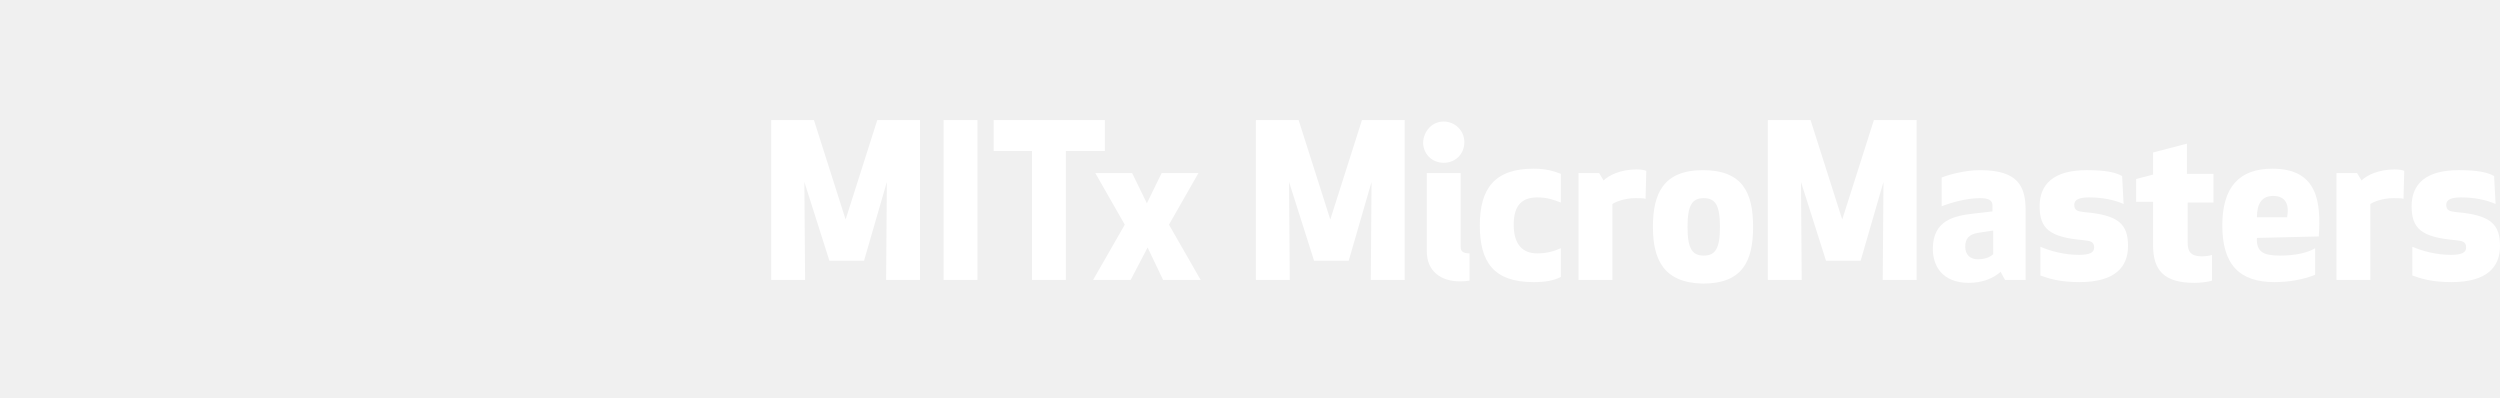
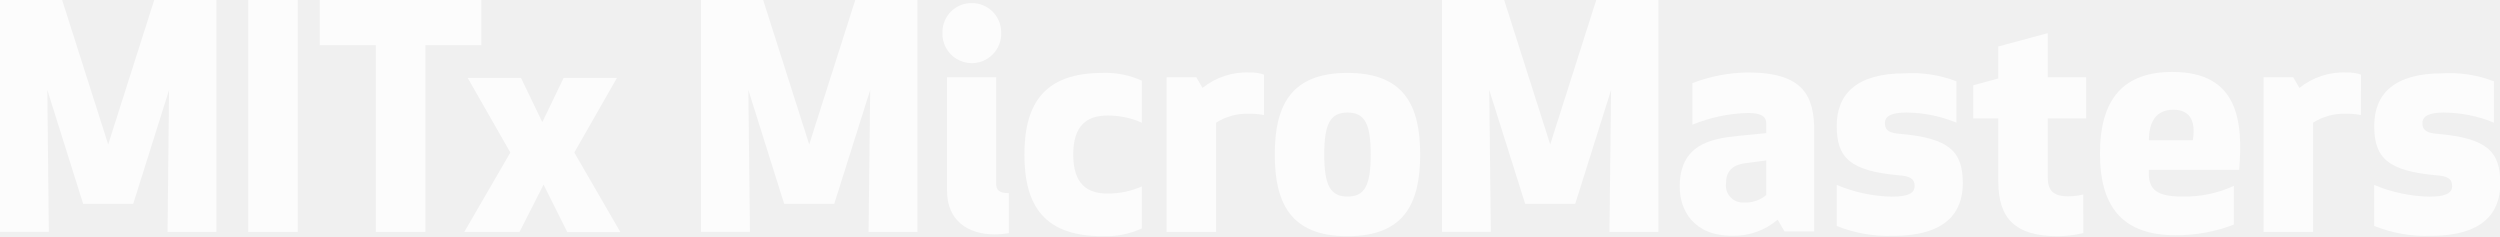
- <svg xmlns="http://www.w3.org/2000/svg" version="1.1" id="Layer_1" x="0px" y="0px" viewBox="0 0 339.4 54" style="enable-background:new 0 0 339.4 54;" xml:space="preserve">
-   <style type="text/css">
- 	.st0{fill:#FFFFFF;}
- </style>
-   <g>
-     <path class="st0" d="M117.3,35.4h-4.7l-3.4-10.7l0.1,13.3h-4.6V16.3h5.8l4.3,13.5l4.3-13.5h5.8V38h-4.6l0.1-13.3L117.3,35.4z" />
-     <path class="st0" d="M128.1,38V16.3h4.6V38C132.8,38,128.1,38,128.1,38z" />
-     <path class="st0" d="M144.7,20.5V38h-4.6V20.5h-5.2v-4.2H150v4.2H144.7z" />
-     <path class="st0" d="M155.8,33.6l-2.3,4.4h-5.1l4.3-7.5l-4-7h5l2,4.1l2-4.1h5l-4,7L163,38h-5.1L155.8,33.6z" />
-     <path class="st0" d="M183.1,35.4h-4.7L175,24.7l0.1,13.3h-4.6V16.3h5.8l4.3,13.5l4.3-13.5h5.8V38h-4.6l0.1-13.3L183.1,35.4z" />
-     <path class="st0" d="M196,16.5c1.5,0,2.8,1.2,2.8,2.8c0,1.6-1.2,2.8-2.8,2.8s-2.8-1.2-2.8-2.8C193.3,17.8,194.4,16.5,196,16.5z    M199.5,38.1c0,0-0.6,0.1-1.3,0.1c-2.5,0-4.5-1.3-4.5-4.1V23.5h4.6v10c0,0.6,0.3,0.9,1.2,0.9V38.1L199.5,38.1z" />
-     <path class="st0" d="M208.7,34.4c1.3,0,2.3-0.3,3.2-0.7v3.9c-1,0.5-2.1,0.7-3.7,0.7c-5.4,0-7.3-2.7-7.3-7.7s2-7.7,7.3-7.7   c1.6,0,2.7,0.3,3.7,0.7v3.9c-1-0.4-1.9-0.7-3.2-0.7c-1.9,0-3.2,0.9-3.2,3.7S206.8,34.4,208.7,34.4z" />
-     <path class="st0" d="M223.4,27c-0.2-0.1-0.8-0.1-1.4-0.1c-1.4,0-2.7,0.5-3.1,0.8V38h-4.6V23.5h2.8l0.6,1c0.7-0.7,2.3-1.5,4.5-1.5   c0.6,0,1.1,0.1,1.3,0.2L223.4,27L223.4,27z" />
-     <path class="st0" d="M224.4,30.8c0-4.5,1.4-7.7,6.8-7.7c5.4,0,6.8,3.1,6.8,7.7s-1.4,7.7-6.8,7.7C225.9,38.4,224.4,35.3,224.4,30.8z    M229.1,30.8c0,2.9,0.6,3.9,2.2,3.9s2.2-1,2.2-3.9s-0.6-3.9-2.2-3.9S229.1,27.9,229.1,30.8z" />
-     <path class="st0" d="M252.6,35.4h-4.7l-3.4-10.7l0.1,13.3H240V16.3h5.8l4.3,13.5l4.3-13.5h5.8V38h-4.6l0.1-13.3L252.6,35.4z" />
-     <path class="st0" d="M270.5,27.9c0-0.7-0.5-1-1.7-1c-1.8,0-3.9,0.6-5.2,1.1v-3.9c1-0.4,3.2-1,5.2-1c5.2,0,6.2,2.2,6.2,5.5V38h-2.8   l-0.6-1.1c-1,0.9-2.5,1.5-4.3,1.5c-3.7,0-4.9-2.4-4.9-4.6c0-3.9,2.9-4.5,5.5-4.8l2.6-0.3L270.5,27.9L270.5,27.9z M268.6,31.6   c-1.3,0.2-1.8,0.8-1.8,1.9s0.7,1.7,1.7,1.7c0.8,0,1.6-0.2,2.1-0.7v-3.2L268.6,31.6z" />
-     <path class="st0" d="M288.3,27.7c-1.3-0.6-3-0.9-4.7-0.9c-1.3,0-2,0.3-2,1c0,0.8,0.5,0.9,1.4,1c4.6,0.4,5.9,1.6,5.9,4.6   c0,2.8-1.7,4.9-6.6,4.9c-2.7,0-4.2-0.5-5.3-0.9v-3.9c1.4,0.6,3.3,1.1,5.2,1.1c1.5,0,2.1-0.3,2.1-1c0-0.8-0.5-0.9-1.5-1   c-4.6-0.4-5.9-1.6-5.9-4.6s1.9-4.9,6.4-4.9c2.6,0,3.9,0.3,4.8,0.8L288.3,27.7L288.3,27.7z" />
-     <path class="st0" d="M300.3,38.1c-0.6,0.2-1.7,0.3-2.4,0.3c-4.1,0-5.6-1.7-5.6-5.1v-5.9H290v-3.1l2.3-0.6v-3l4.6-1.2v4.1h3.6v3.9   H297V33c0,1.1,0.4,1.8,1.9,1.8c0.6,0,1.2-0.1,1.4-0.2V38.1z" />
-     <path class="st0" d="M306.4,32.3c-0.1,1.9,0.9,2.4,3.1,2.4s3.8-0.4,4.8-1v3.6c-1.7,0.7-3.7,1-5.5,1c-4.8,0-7.1-2.4-7.1-7.7   c0-5.2,2.3-7.7,6.8-7.7c6.2,0,6.6,4.6,6.3,9.2L306.4,32.3L306.4,32.3z M306.4,29.5h4.1c0.3-1.6-0.1-2.9-1.9-2.9   C307.1,26.6,306.4,27.6,306.4,29.5z" />
-     <path class="st0" d="M326.3,27c-0.2-0.1-0.8-0.1-1.4-0.1c-1.4,0-2.7,0.5-3.1,0.8V38h-4.6V23.5h2.8l0.6,1c0.7-0.7,2.3-1.5,4.5-1.5   c0.6,0,1.1,0.1,1.3,0.2L326.3,27L326.3,27z" />
-     <path class="st0" d="M338.8,27.7c-1.3-0.6-3-0.9-4.7-0.9c-1.3,0-2,0.3-2,1c0,0.8,0.5,0.9,1.4,1c4.6,0.4,5.9,1.6,5.9,4.6   c0,2.8-1.7,4.9-6.6,4.9c-2.7,0-4.2-0.5-5.3-0.9v-3.9c1.4,0.6,3.3,1.1,5.2,1.1c1.5,0,2.1-0.3,2.1-1c0-0.8-0.5-0.9-1.5-1   c-4.6-0.4-5.9-1.6-5.9-4.6s1.9-4.9,6.4-4.9c2.6,0,3.9,0.3,4.8,0.8L338.8,27.7L338.8,27.7z" />
+ <svg xmlns="http://www.w3.org/2000/svg" viewBox="0 0 234.55 22.16">
+   <defs>
+     <style>.cls-1{fill:#fcfcfc;}</style>
+   </defs>
+   <g id="Layer_2" data-name="Layer 2">
+     <g id="Layer_1-2" data-name="Layer 1">
+       <path class="cls-1" d="M12.5,19.12H7.8L4.44,8.44l.14,13.31H0V0H5.83l4.32,13.55L14.47,0h5.83V21.76H15.72l.14-13.31Z" />
+       <path class="cls-1" d="M23.29,21.76V0h4.64V21.76Z" />
+       <path class="cls-1" d="M39.91,4.24V21.76H35.26V4.24H30V0H45.16V4.24Z" />
+       <path class="cls-1" d="M51,17.32l-2.26,4.44H43.56l4.32-7.45-4-7h5l2,4.15,2-4.15h5l-4,7,4.32,7.46H53.22Z" />
+       <path class="cls-1" d="M78.27,19.12h-4.7L70.21,8.44l.15,13.31H65.77V0H71.6l4.32,13.55L80.24,0h5.83V21.76H81.49l.15-13.31Z" />
+       <path class="cls-1" d="M91.18.29A2.74,2.74,0,0,1,93.93,3a2.76,2.76,0,1,1-5.51,0A2.72,2.72,0,0,1,91.18.29Zm3.48,21.58a8,8,0,0,1-1.34.12c-2.49,0-4.47-1.28-4.47-4.09V7.25h4.61v10c0,.55.26.87,1.19.87v3.74Z" />
+       <path class="cls-1" d="M103.91,18.16a7.87,7.87,0,0,0,3.22-.67v3.94a8.15,8.15,0,0,1-3.68.73c-5.37,0-7.34-2.73-7.34-7.66s2-7.66,7.34-7.66a8.15,8.15,0,0,1,3.68.73v3.94a7.87,7.87,0,0,0-3.22-.67c-1.91,0-3.22.9-3.22,3.66S102,18.16,103.91,18.16Z" />
+       <path class="cls-1" d="M118.58,10.79a7.38,7.38,0,0,0-1.42-.12,5.41,5.41,0,0,0-3.07.84V21.76h-4.64V7.25h2.79l.58,1a6.62,6.62,0,0,1,4.47-1.45,3.9,3.9,0,0,1,1.3.2v3.74Z" />
+       <path class="cls-1" d="M119.6,14.5c0-4.52,1.45-7.66,6.82-7.66s6.82,3.13,6.82,7.66-1.45,7.66-6.82,7.66S119.6,19,119.6,14.5Zm4.64,0c0,2.9.58,3.94,2.18,3.94s2.18-1,2.18-3.94-.58-3.94-2.18-3.94S124.24,11.6,124.24,14.5Z" />
+       <path class="cls-1" d="M147.79,19.12h-4.7L139.72,8.44l.15,13.31h-4.58V0h5.83l4.32,13.55L149.76,0h5.83V21.76H151l.15-13.31Z" />
+       <path class="cls-1" d="M165.71,11.6c0-.67-.46-1-1.71-1a14.61,14.61,0,0,0-5.22,1.1V7.8a14.92,14.92,0,0,1,5.22-1c5.22,0,6.21,2.23,6.21,5.48v9.43h-2.79l-.64-1.1a6.34,6.34,0,0,1-4.26,1.51c-3.68,0-4.93-2.44-4.93-4.61,0-3.92,2.87-4.5,5.48-4.76l2.64-.26V11.6Zm-1.95,3.71c-1.3.17-1.83.81-1.83,1.94A1.59,1.59,0,0,0,163.62,19a3,3,0,0,0,2.09-.7V15.05Z" />
+       <path class="cls-1" d="M183.51,11.49a12.53,12.53,0,0,0-4.67-.93c-1.3,0-2,.29-2,1s.49.93,1.45,1c4.58.41,5.86,1.62,5.86,4.64,0,2.78-1.65,4.93-6.55,4.93a13.14,13.14,0,0,1-5.28-.93V17.35a14.08,14.08,0,0,0,5.16,1.1c1.48,0,2.15-.29,2.15-1s-.49-.93-1.45-1c-4.58-.41-5.86-1.62-5.86-4.64s1.91-4.93,6.38-4.93a11.56,11.56,0,0,1,4.85.75v3.89Z" />
+       <path class="cls-1" d="M195.46,21.87a11.12,11.12,0,0,1-2.38.29c-4.06,0-5.6-1.71-5.6-5.14V11.11h-2.35V8l2.35-.64v-3l4.64-1.25V7.25h3.6v3.86h-3.6v5.54c0,1.13.44,1.77,1.91,1.77a6.4,6.4,0,0,0,1.42-.17Z" />
+       <path class="cls-1" d="M201.61,16c-.12,1.88.87,2.44,3.13,2.44a11,11,0,0,0,4.84-1v3.63a14.92,14.92,0,0,1-5.45,1c-4.79,0-7.11-2.44-7.11-7.66s2.29-7.66,6.79-7.66c6.21,0,6.64,4.64,6.27,9.19h-8.47Zm0-2.84h4.12c.26-1.59-.09-2.87-1.86-2.87C202.3,10.33,201.61,11.37,201.61,13.2Z" />
+       <path class="cls-1" d="M221.5,10.79a7.39,7.39,0,0,0-1.42-.12,5.41,5.41,0,0,0-3.07.84V21.76h-4.64V7.25h2.78l.58,1a6.62,6.62,0,0,1,4.47-1.45,3.91,3.91,0,0,1,1.31.2Z" />
+       <path class="cls-1" d="M233.94,11.49a12.53,12.53,0,0,0-4.67-.93c-1.3,0-2,.29-2,1s.49.93,1.45,1c4.58.41,5.86,1.62,5.86,4.64,0,2.78-1.65,4.93-6.55,4.93a13.14,13.14,0,0,1-5.28-.93V17.35a14.08,14.08,0,0,0,5.16,1.1c1.48,0,2.15-.29,2.15-1s-.49-.93-1.45-1c-4.58-.41-5.86-1.62-5.86-4.64s1.91-4.93,6.38-4.93a11.56,11.56,0,0,1,4.85.75v3.89Z" />
+     </g>
  </g>
</svg>
